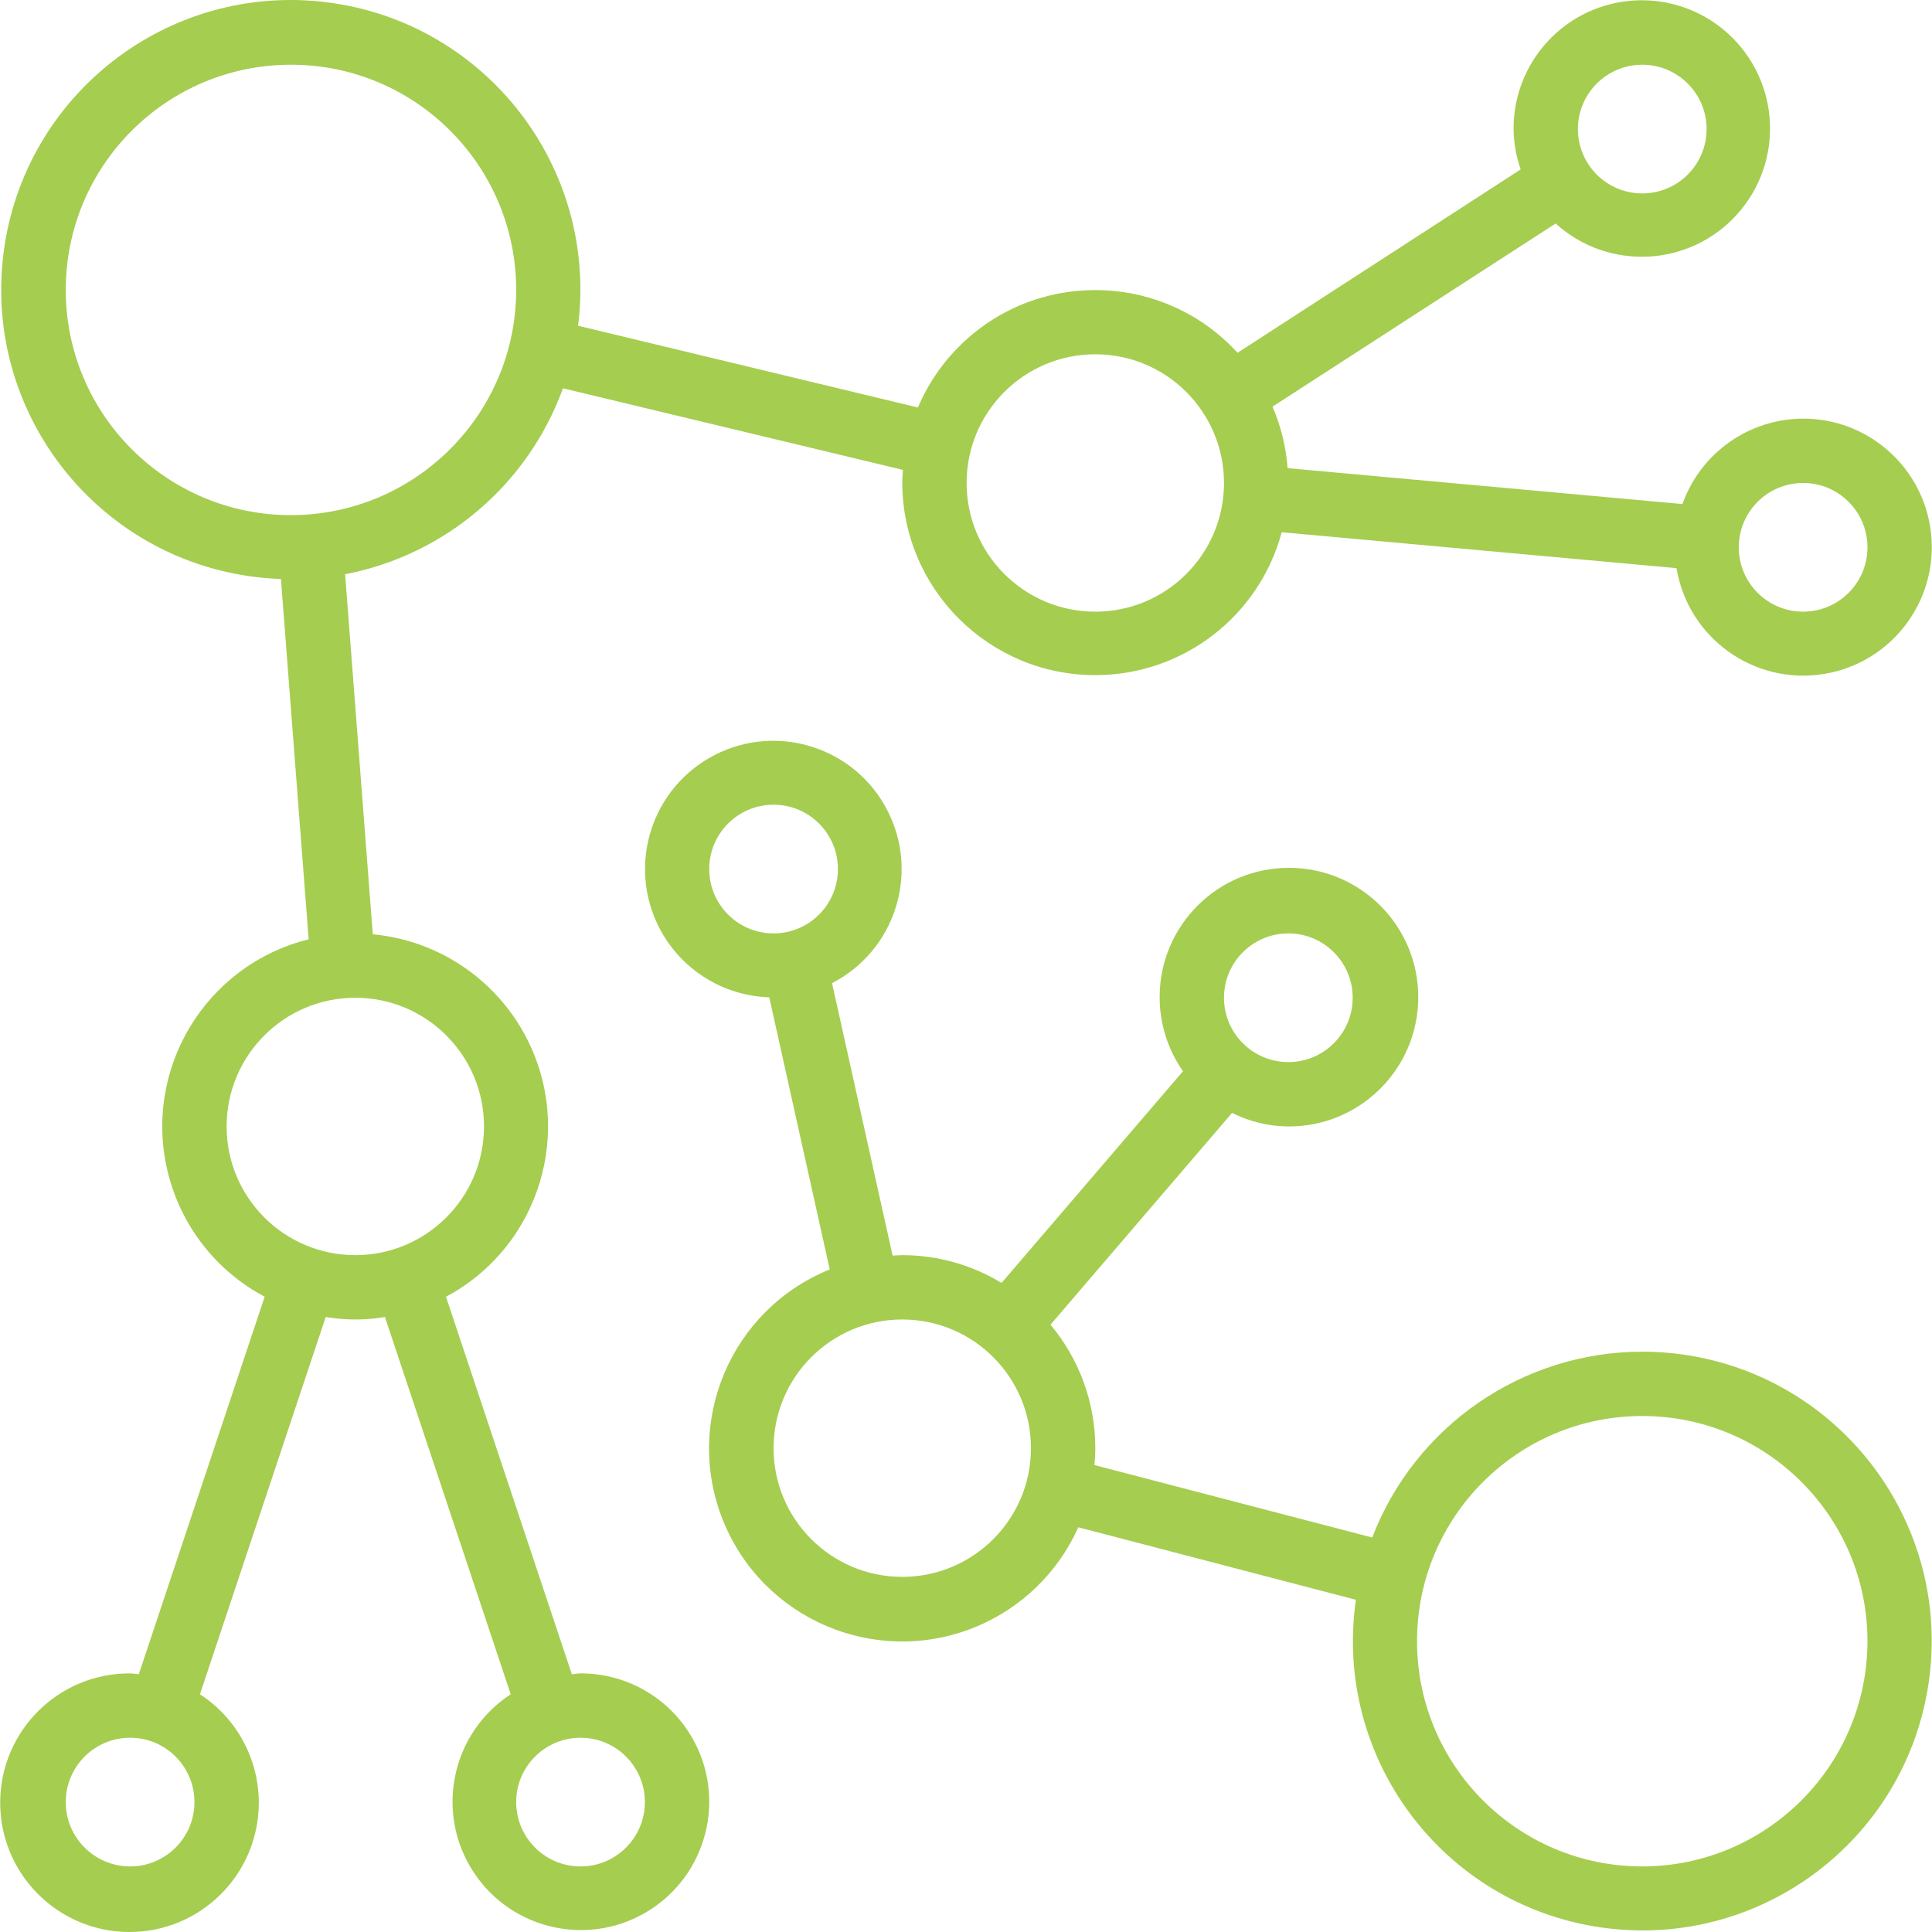
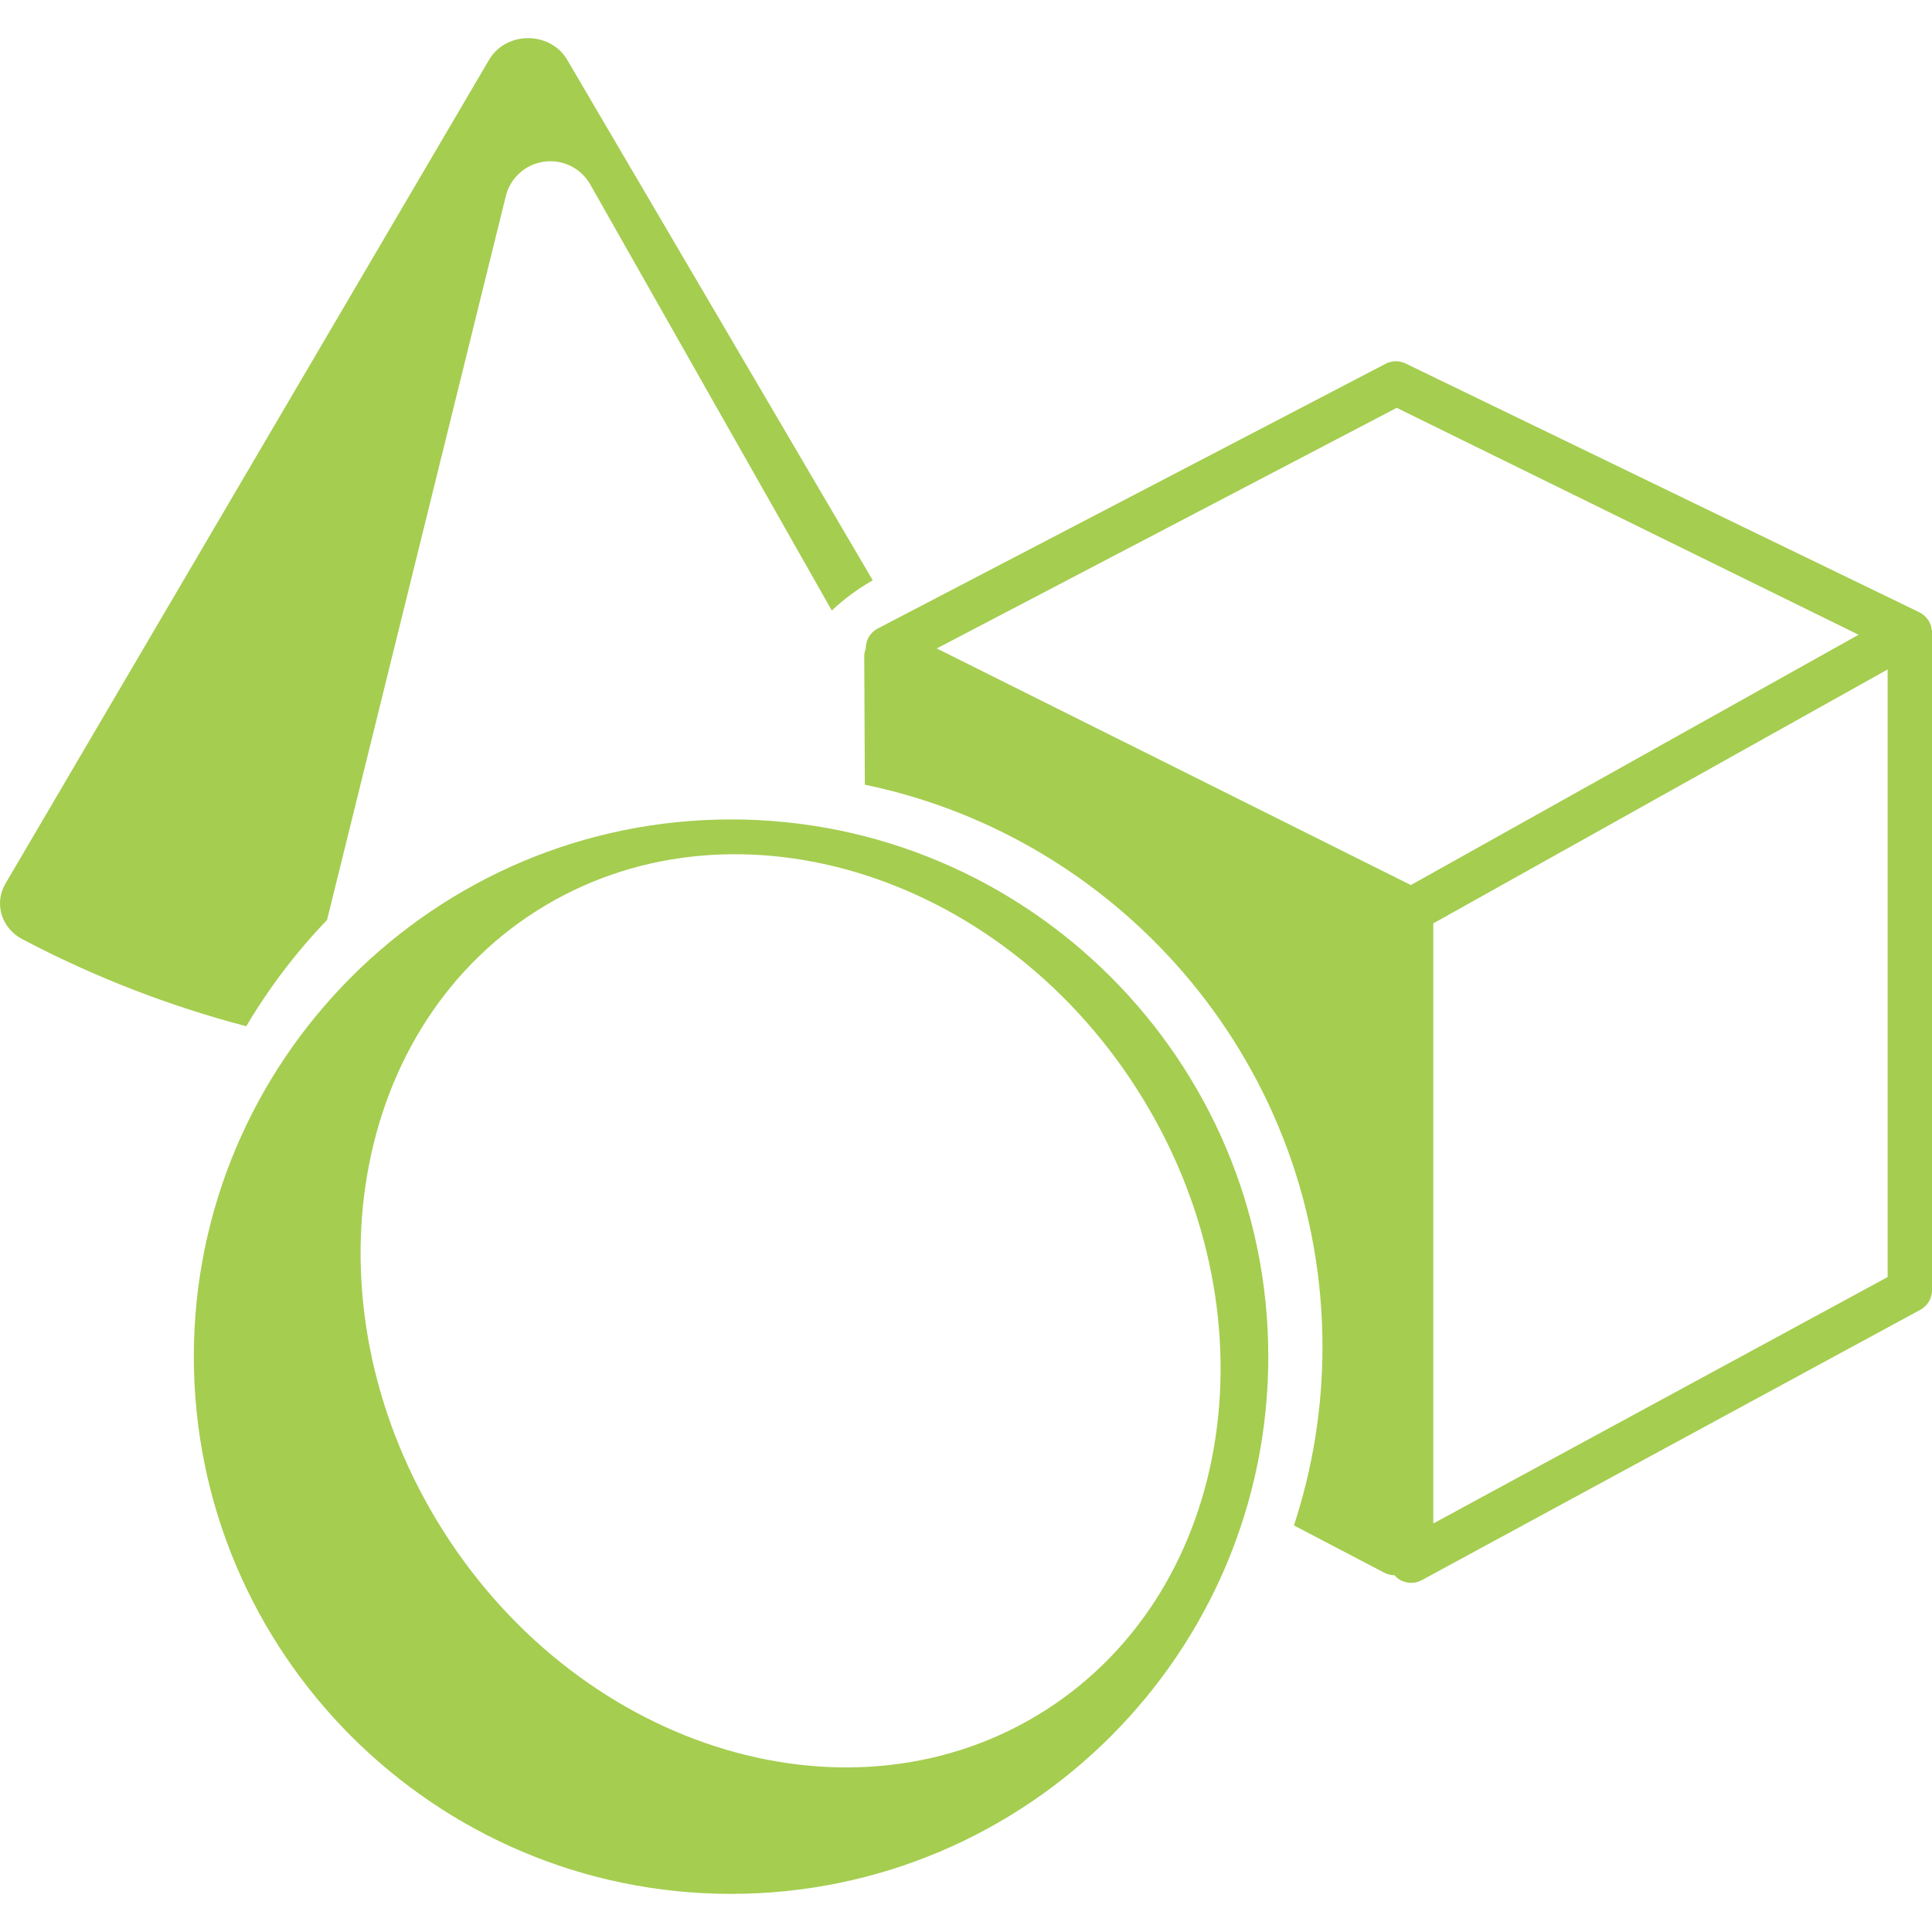
- <svg xmlns="http://www.w3.org/2000/svg" version="1.1" id="Capa_1" x="0px" y="0px" viewBox="0 0 480.398 480.398" style="enable-background:new 0 0 480.398 480.398;" xml:space="preserve">
+ <svg xmlns="http://www.w3.org/2000/svg" version="1.1" id="Capa_1" x="0px" y="0px" width="512px" height="512px" viewBox="0 0 87.883 87.882" style="enable-background:new 0 0 87.883 87.882;" xml:space="preserve">
  <g>
    <g>
-       <path fill="#a5cd50" d="M479.915,130.822c-2.558-15.436-15.918-26.749-31.564-26.728c-13.482,0.04-25.488,8.538-30.008,21.24l-98.176-8.928    c-0.394-5.271-1.662-10.44-3.752-15.296l70.4-45.536c13.045,11.832,33.211,10.849,45.043-2.196s10.849-33.211-2.196-45.043    c-13.045-11.832-33.211-10.849-45.043,2.196c-5.353,5.902-8.303,13.595-8.268,21.563c0.043,3.418,0.64,6.806,1.768,10.032    l-70.4,45.6c-17.834-19.536-48.129-20.916-67.665-3.082c-5.09,4.647-9.117,10.337-11.807,16.682l-84.504-20.328    c4.965-39.453-22.993-75.462-62.446-80.427C41.843-4.394,5.835,23.564,0.87,63.017c-4.965,39.453,22.993,75.462,62.446,80.427    c2.171,0.273,4.352,0.447,6.539,0.522l6.896,89.6c-25.699,6.379-41.361,32.383-34.983,58.082    c3.279,13.21,12.018,24.404,24.039,30.79L34.511,416.31c-0.728-0.048-1.416-0.216-2.16-0.216    c-17.757-0.084-32.219,14.243-32.303,32c-0.084,17.757,14.243,32.219,32,32.303c17.757,0.084,32.219-14.243,32.303-32    c0.051-10.938-5.461-21.151-14.632-27.111l31.272-93.816c4.871,0.832,9.849,0.832,14.72,0l31.28,93.816    c-14.757,9.636-18.908,29.411-9.272,44.168c9.636,14.757,29.411,18.908,44.168,9.272c14.757-9.636,18.908-29.411,9.272-44.168    c-5.91-9.05-15.999-14.494-26.808-14.464c-0.744,0-1.432,0.168-2.16,0.216l-31.296-93.864    c23.38-12.496,32.202-41.579,19.706-64.959c-7.604-14.226-21.844-23.682-37.906-25.169l-6.88-89.528    c24.934-4.809,45.506-22.369,54.168-46.24l84.536,20.288c-0.08,1.08-0.168,2.16-0.168,3.256    c0.121,26.509,21.71,47.901,48.219,47.78c21.626-0.099,40.515-14.648,46.133-35.532l98.168,8.928    c2.885,17.409,19.337,29.183,36.746,26.298C471.026,164.683,482.8,148.231,479.915,130.822z M408.351,16.094    c8.837,0,16,7.163,16,16s-7.163,16-16,16s-16-7.163-16-16S399.514,16.094,408.351,16.094z M32.351,464.094    c-8.837,0-16-7.163-16-16s7.163-16,16-16s16,7.163,16,16S41.188,464.094,32.351,464.094z M144.351,432.094c8.837,0,16,7.163,16,16    s-7.163,16-16,16s-16-7.163-16-16S135.514,432.094,144.351,432.094z M88.351,248.094c17.673,0,32,14.327,32,32    c0,17.673-14.327,32-32,32s-32-14.327-32-32C56.351,262.421,70.678,248.094,88.351,248.094z M72.351,128.094    c-30.928,0-56-25.072-56-56s25.072-56,56-56c30.928,0,56,25.072,56,56C128.316,103.007,103.264,128.059,72.351,128.094z     M272.351,152.094c-17.673,0-32-14.327-32-32s14.327-32,32-32c17.673,0,32,14.327,32,32S290.024,152.094,272.351,152.094z     M448.351,152.094c-8.837,0-16-7.163-16-16s7.163-16,16-16s16,7.163,16,16S457.188,152.094,448.351,152.094z" />
+       <path d="M8.817,61.71c0,13.476,10.962,24.438,24.438,24.438c13.475,0,24.437-10.963,24.437-24.438   c0-13.473-10.962-24.436-24.437-24.436C19.779,37.275,8.817,48.238,8.817,61.71z M24.396,41.441   c8.703-5.535,20.972-1.883,27.35,8.145c6.377,10.027,4.487,22.689-4.216,28.226c-8.702,5.535-20.972,1.883-27.35-8.146   C13.803,59.638,15.693,46.976,24.396,41.441z M0.247,40.195L22.252,2.711c0.352-0.602,1.031-0.977,1.771-0.977   c0.741,0,1.42,0.375,1.771,0.975l13.904,23.686c-0.666,0.385-1.305,0.846-1.861,1.377L26.834,8.363   c-0.428-0.727-1.252-1.127-2.089-1.008c-0.836,0.115-1.52,0.725-1.731,1.543l-8.137,32.949c-1.403,1.461-2.638,3.082-3.674,4.834   c-3.504-0.918-6.906-2.234-10.182-3.957c-0.475-0.25-0.814-0.658-0.954-1.148C-0.065,41.109,0,40.617,0.247,40.195z M60.157,61.269   c0,2.834-0.459,5.562-1.298,8.119l4.094,2.143c0.149,0.08,0.313,0.121,0.479,0.121h0.002c0.068,0.078,0.146,0.15,0.238,0.207   C63.832,71.953,64.01,72,64.189,72c0.165,0,0.33-0.037,0.479-0.119l22.686-12.303c0.326-0.176,0.529-0.518,0.529-0.887V28.759   c0-0.008-0.002-0.016-0.002-0.025c-0.002-0.006,0.002-0.014,0.002-0.021c-0.002-0.029-0.012-0.055-0.017-0.084   c-0.007-0.057-0.015-0.109-0.03-0.164c-0.012-0.037-0.028-0.068-0.043-0.105c-0.021-0.047-0.043-0.094-0.07-0.135   c-0.021-0.035-0.045-0.064-0.071-0.096c-0.03-0.039-0.063-0.076-0.103-0.111c-0.029-0.025-0.062-0.049-0.094-0.074   c-0.021-0.016-0.039-0.035-0.062-0.049c-0.021-0.012-0.047-0.018-0.07-0.031c-0.02-0.008-0.035-0.023-0.055-0.033L63.89,16.511   c-0.272-0.115-0.581-0.104-0.847,0.029L39.937,28.584c-0.339,0.172-0.554,0.518-0.555,0.896c0,0.006,0.002,0.012,0.002,0.018   c-0.042,0.111-0.072,0.23-0.071,0.354l0.027,5.842C51.209,38.15,60.157,48.683,60.157,61.269z M65.198,42.002l20.667-11.551v27.639   L65.198,69.3V42.002z M42.612,29.496l20.922-10.945l21.009,10.322L64.178,40.259L42.612,29.496z" data-original="#000000" class="active-path" data-old_color="#a5cd50" fill="#a5cd50" />
    </g>
  </g>
-   <g>
-     <g>
-       <path fill="#a5cd50" d="M418.624,336.829c-3.402-0.49-6.836-0.736-10.273-0.735c-29.781,0.049-56.464,18.415-67.144,46.216l-69.072-18.016    c0.128-1.392,0.216-2.784,0.216-4.2c0.009-11.226-3.936-22.097-11.144-30.704l45.144-52.664c4.345,2.187,9.136,3.339,14,3.368    c17.757,0.083,32.219-14.245,32.302-32.002c0.083-17.757-14.245-32.219-32.002-32.302c-17.757-0.083-32.219,14.245-32.302,32.002    c-0.031,6.642,1.996,13.13,5.802,18.574l-45.112,52.64c-7.443-4.517-15.982-6.908-24.688-6.912c-0.8,0-1.6,0.08-2.4,0.12    l-15.064-67.752c15.663-8.062,21.825-27.294,13.763-42.957s-27.294-21.825-42.957-13.763s-21.825,27.294-13.763,42.957    c5.301,10.3,15.77,16.916,27.349,17.283l15.04,67.672c-24.576,9.94-36.44,37.921-26.5,62.496    c9.94,24.576,37.921,36.44,62.496,26.5c11.495-4.649,20.745-13.567,25.811-24.884l69.024,18.024    c-5.664,39.332,21.629,75.809,60.961,81.473c39.332,5.664,75.809-21.629,81.473-60.961    C485.25,378.97,457.957,342.493,418.624,336.829z M320.351,232.094c8.837,0,16,7.163,16,16c0,8.837-7.163,16-16,16    s-16-7.163-16-16C304.351,239.257,311.514,232.094,320.351,232.094z M192.351,232.094c-8.837,0-16-7.163-16-16s7.163-16,16-16    s16,7.163,16,16S201.188,232.094,192.351,232.094z M224.351,392.094c-17.673,0-32-14.327-32-32c0-17.673,14.327-32,32-32    c17.673,0,32,14.327,32,32C256.351,377.767,242.024,392.094,224.351,392.094z M408.351,464.094c-30.928,0-56-25.072-56-56    c0-30.928,25.072-56,56-56c30.928,0,56,25.072,56,56C464.316,439.007,439.264,464.059,408.351,464.094z" />
-     </g>
-   </g>
-   <g>
- </g>
-   <g>
- </g>
-   <g>
- </g>
-   <g>
- </g>
-   <g>
- </g>
-   <g>
- </g>
-   <g>
- </g>
-   <g>
- </g>
-   <g>
- </g>
-   <g>
- </g>
-   <g>
- </g>
-   <g>
- </g>
-   <g>
- </g>
-   <g>
- </g>
-   <g>
- </g>
</svg>
